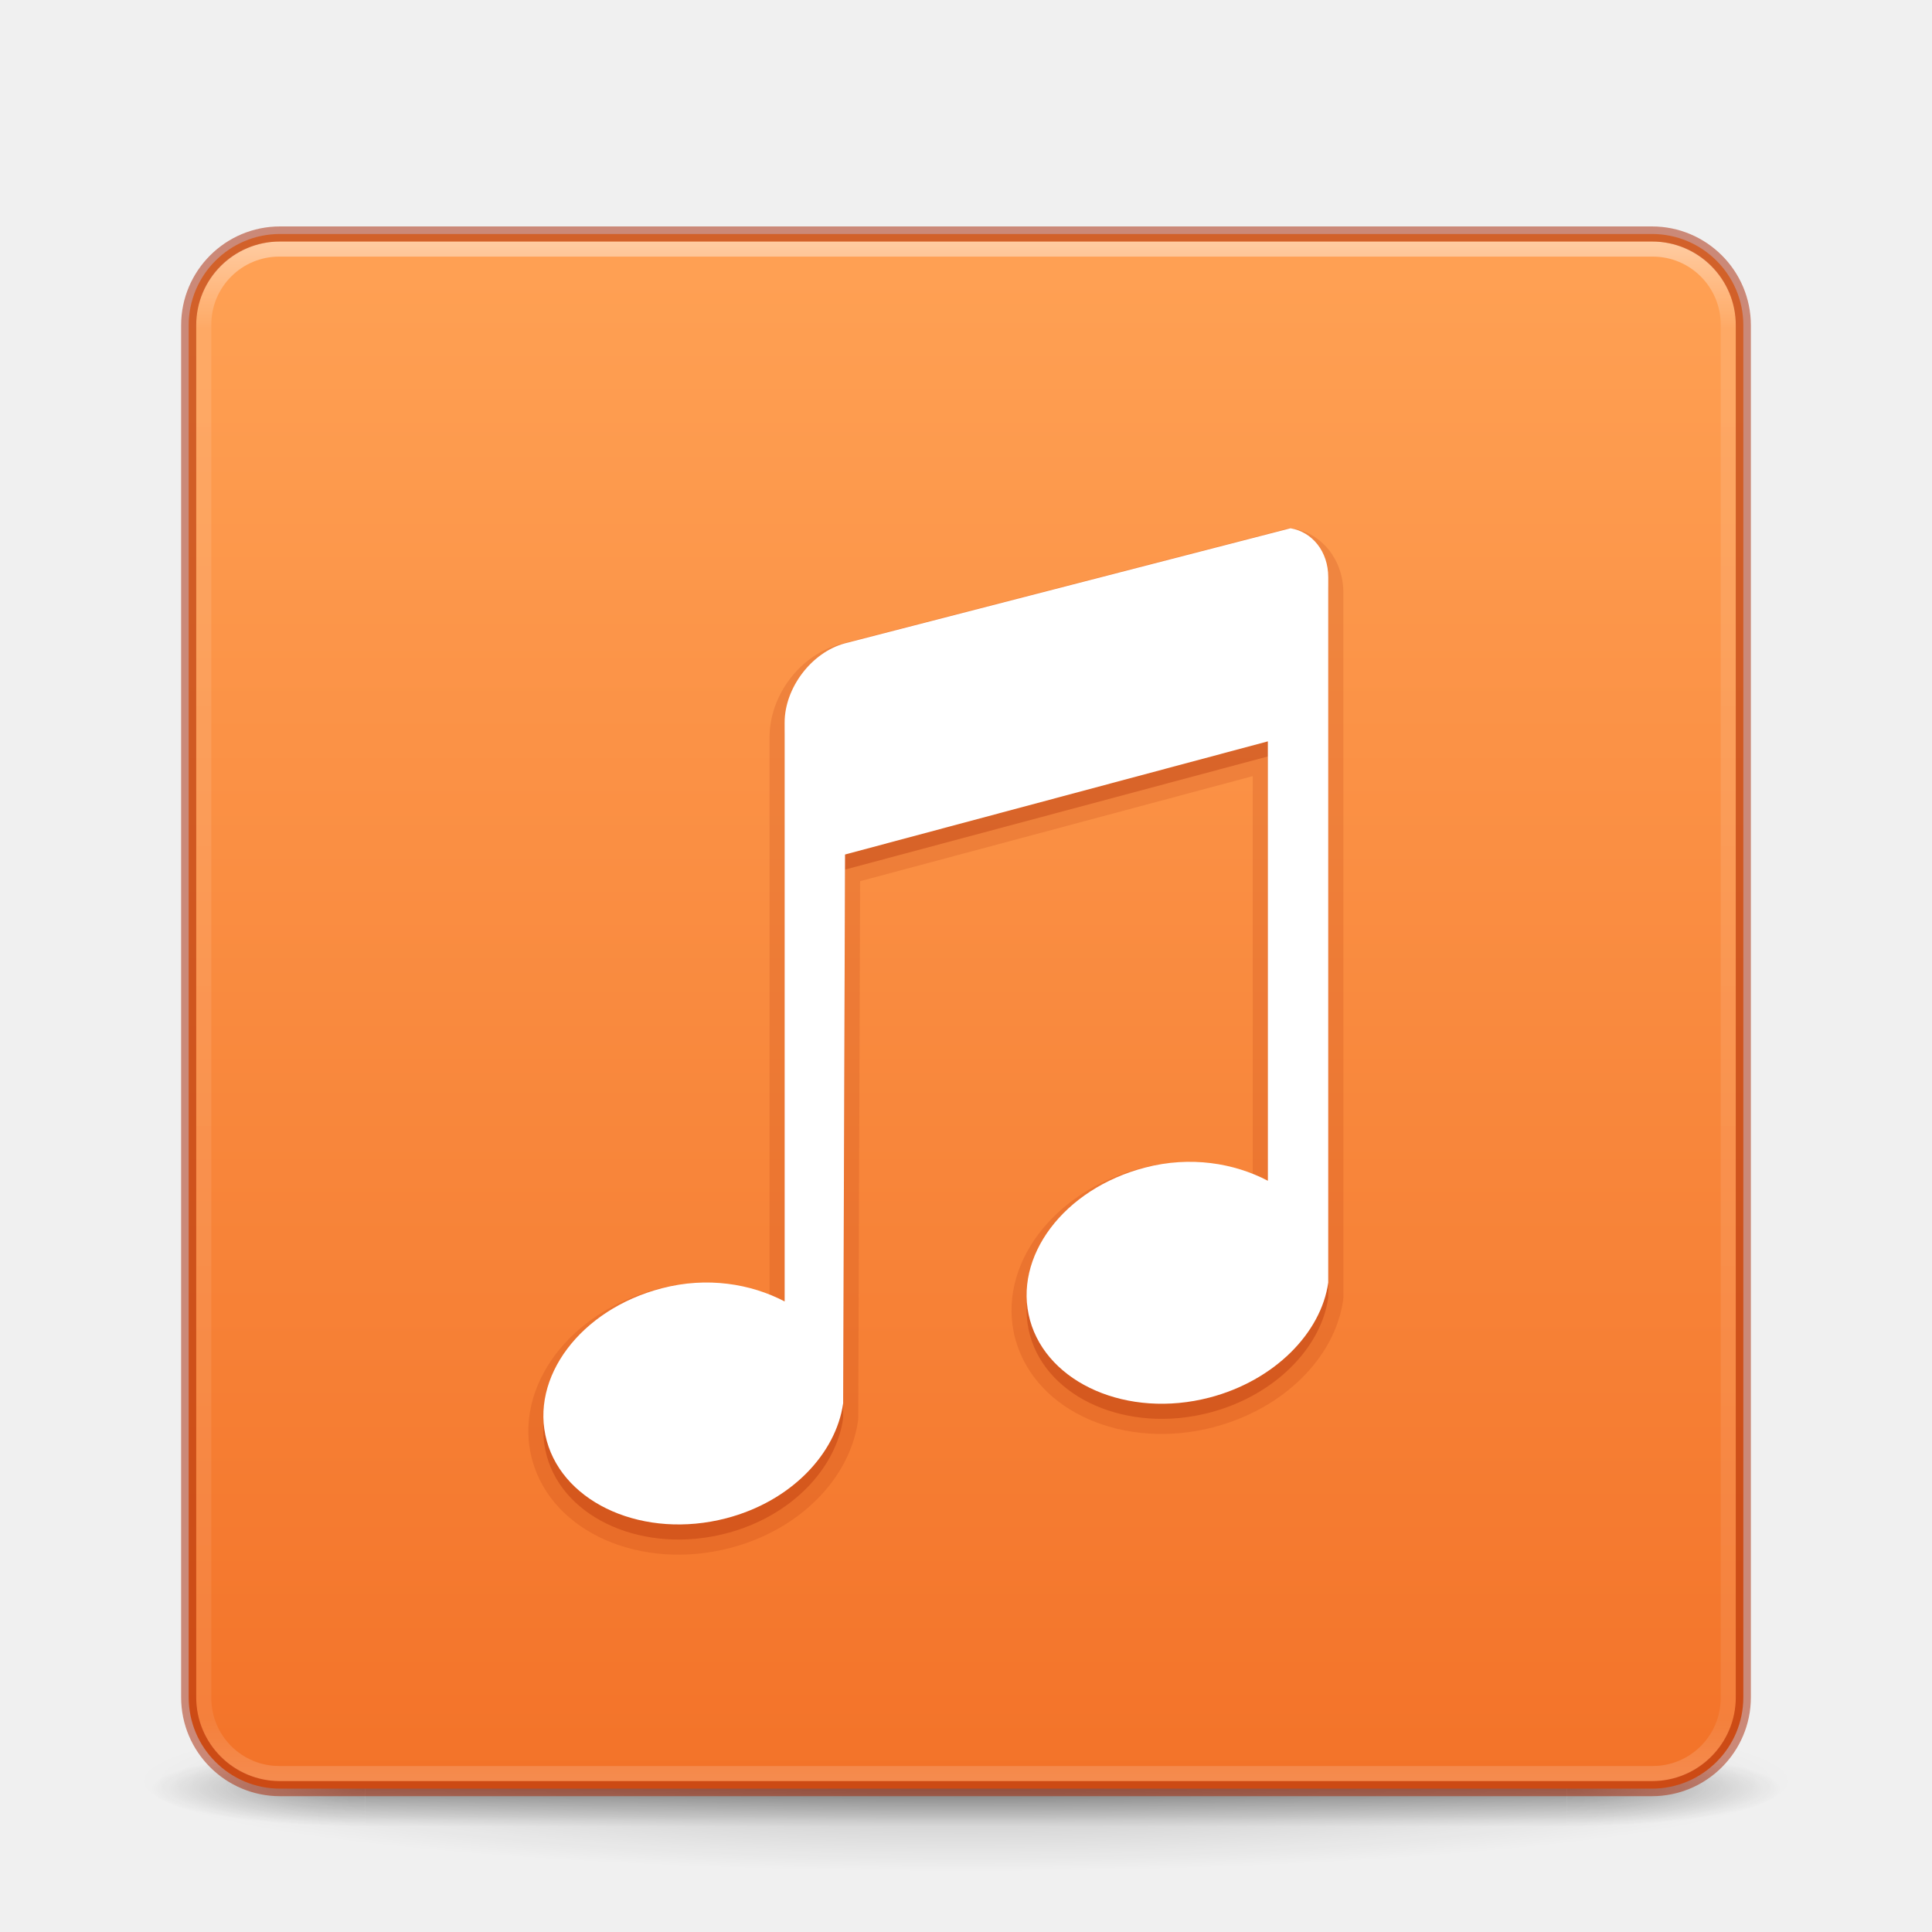
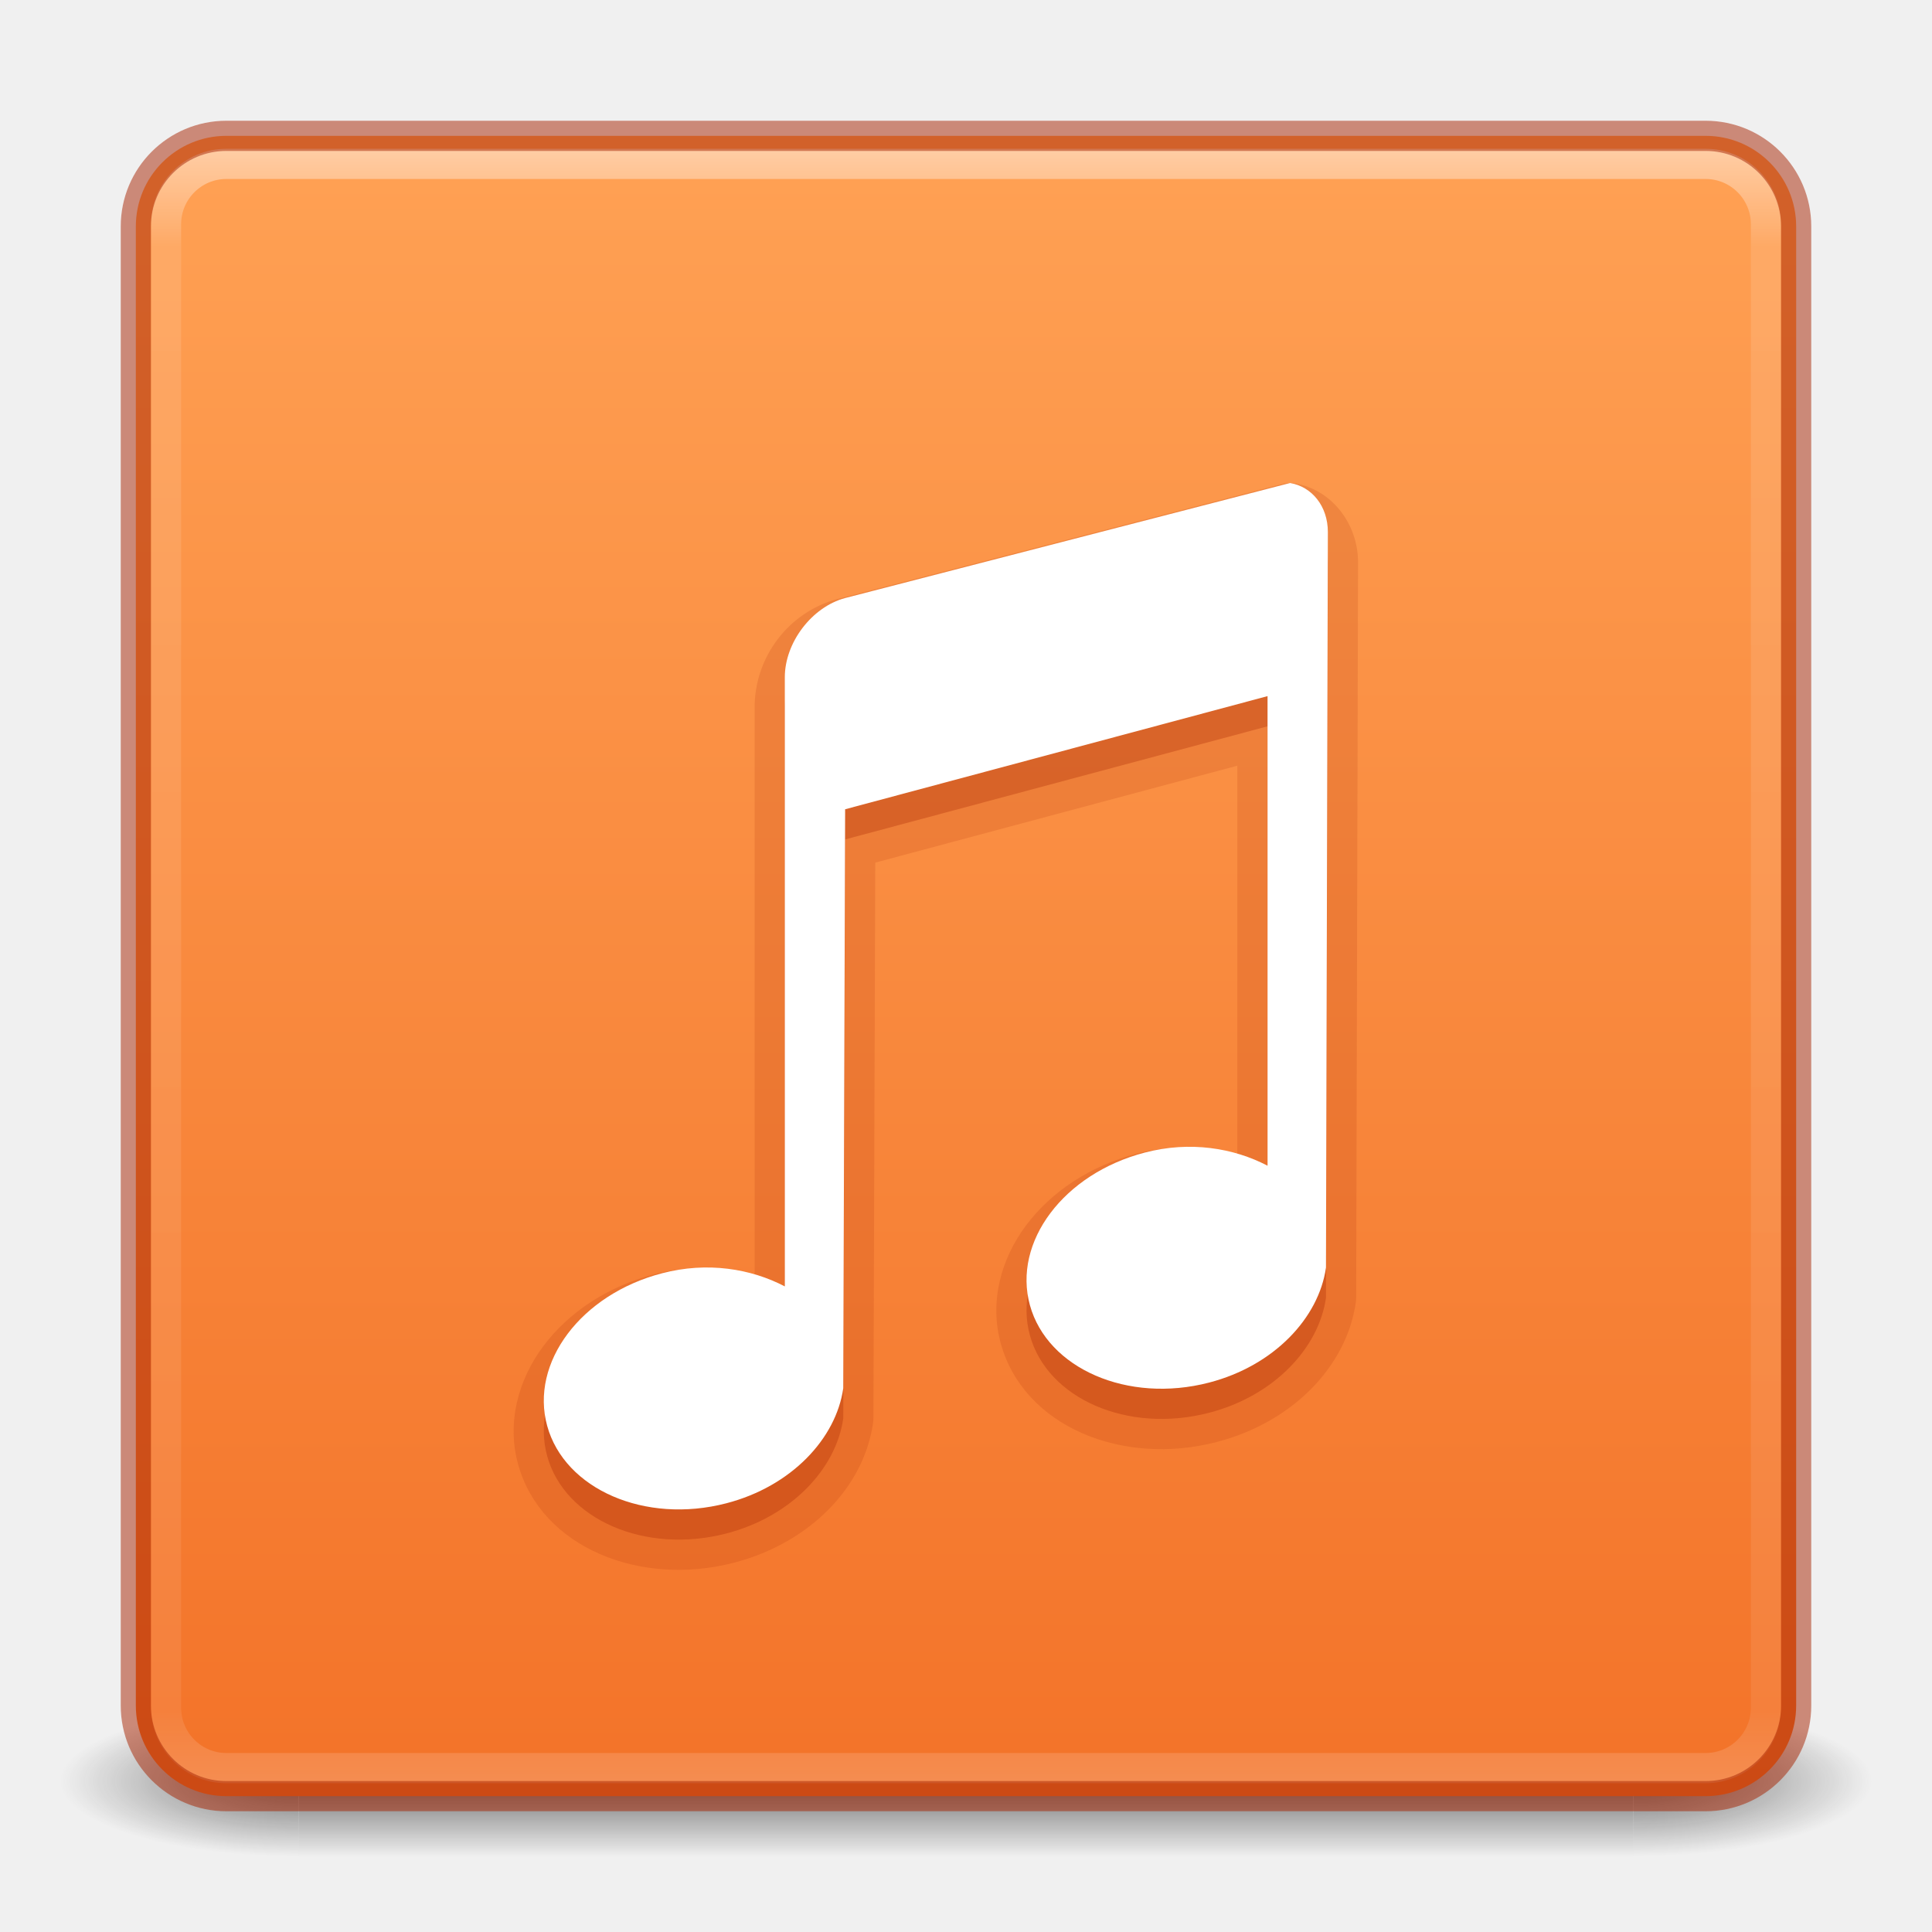
- <svg xmlns="http://www.w3.org/2000/svg" xmlns:xlink="http://www.w3.org/1999/xlink" version="1.1" width="128" height="128" id="svg3049">
-   <defs id="defs3051">
-     <linearGradient id="linearGradient897">
-       <stop id="stop893" style="stop-color:#ffa154;stop-opacity:1" offset="0" />
-       <stop id="stop895" style="stop-color:#f37329;stop-opacity:1" offset="1" />
+ <svg xmlns="http://www.w3.org/2000/svg" xmlns:xlink="http://www.w3.org/1999/xlink" id="svg6333" height="64" width="64" version="1.1">
+   <defs id="defs6335">
+     <linearGradient id="linearGradient872">
+       <stop id="stop868" offset="0" style="stop-color:#ffa154;stop-opacity:1" />
+       <stop id="stop870" offset="1" style="stop-color:#f37329;stop-opacity:1" />
    </linearGradient>
-     <linearGradient id="linearGradient3924">
-       <stop id="stop3926" style="stop-color:#ffffff;stop-opacity:1" offset="0" />
-       <stop id="stop3928" style="stop-color:#ffffff;stop-opacity:0.235" offset="0.063" />
-       <stop id="stop3930" style="stop-color:#ffffff;stop-opacity:0.157" offset="0.951" />
-       <stop id="stop3932" style="stop-color:#ffffff;stop-opacity:0.392" offset="1" />
+     <linearGradient gradientTransform="matrix(1.432432,0,0,1.436283,-2.378381,-2.470778)" gradientUnits="userSpaceOnUse" xlink:href="#linearGradient3924-2-2-5-8" id="linearGradient3381-5-4" y2="43" x2="24" y1="5" x1="24" />
+     <linearGradient id="linearGradient3924-2-2-5-8">
+       <stop offset="0" style="stop-color:#ffffff;stop-opacity:1" id="stop3926-9-4-9-6" />
+       <stop offset="0.063" style="stop-color:#ffffff;stop-opacity:0.235" id="stop3928-9-8-6-5" />
+       <stop offset="0.951" style="stop-color:#ffffff;stop-opacity:0.157" id="stop3930-3-5-1-7" />
+       <stop offset="1" style="stop-color:#ffffff;stop-opacity:0.392" id="stop3932-8-0-4-8" />
    </linearGradient>
-     <linearGradient id="linearGradient3688-166-749-5">
-       <stop id="stop2883-0" style="stop-color:#181818;stop-opacity:1" offset="0" />
-       <stop id="stop2885-5" style="stop-color:#181818;stop-opacity:0" offset="1" />
+     <radialGradient gradientTransform="matrix(2.003784,0,0,1.4,27.98813,-17.4)" gradientUnits="userSpaceOnUse" xlink:href="#linearGradient3688-166-749-4-0-3-8" id="radialGradient3337-2-2" fy="43.5" fx="4.993" r="2.5" cy="43.5" cx="4.993" />
+     <linearGradient id="linearGradient3688-166-749-4-0-3-8">
+       <stop offset="0" style="stop-color:#181818;stop-opacity:1" id="stop2883-4-0-1-8" />
+       <stop offset="1" style="stop-color:#181818;stop-opacity:0" id="stop2885-9-2-9-6" />
    </linearGradient>
-     <linearGradient id="linearGradient3688-464-309-8">
-       <stop id="stop2889-9" style="stop-color:#181818;stop-opacity:1" offset="0" />
-       <stop id="stop2891-4" style="stop-color:#181818;stop-opacity:0" offset="1" />
+     <radialGradient gradientTransform="matrix(2.003784,0,0,1.4,-20.01187,-104.4)" gradientUnits="userSpaceOnUse" xlink:href="#linearGradient3688-464-309-9-2-4-2" id="radialGradient3339-1-4" fy="43.5" fx="4.993" r="2.5" cy="43.5" cx="4.993" />
+     <linearGradient id="linearGradient3688-464-309-9-2-4-2">
+       <stop offset="0" style="stop-color:#181818;stop-opacity:1" id="stop2889-7-9-6-9" />
+       <stop offset="1" style="stop-color:#181818;stop-opacity:0" id="stop2891-6-6-1-7" />
    </linearGradient>
-     <linearGradient id="linearGradient3702-501-757-0">
-       <stop id="stop2895-0" style="stop-color:#181818;stop-opacity:0" offset="0" />
-       <stop id="stop2897-2" style="stop-color:#181818;stop-opacity:1" offset="0.5" />
-       <stop id="stop2899-6" style="stop-color:#181818;stop-opacity:0" offset="1" />
+     <linearGradient id="linearGradient3702-501-757-8-4-1-1">
+       <stop offset="0" style="stop-color:#181818;stop-opacity:0" id="stop2895-8-9-9-1" />
+       <stop offset="0.5" style="stop-color:#181818;stop-opacity:1" id="stop2897-7-8-7-7" />
+       <stop offset="1" style="stop-color:#181818;stop-opacity:0" id="stop2899-4-5-1-5" />
    </linearGradient>
-     <linearGradient id="linearGradient3811">
-       <stop id="stop3813" style="stop-color:#000000;stop-opacity:1" offset="0" />
-       <stop id="stop3815" style="stop-color:#000000;stop-opacity:0" offset="1" />
-     </linearGradient>
-     <radialGradient xlink:href="#linearGradient3688-166-749-5" id="radialGradient3946" gradientUnits="userSpaceOnUse" gradientTransform="matrix(2.003784,0,0,1.4,27.98813,-17.4)" cx="4.993" cy="43.5" fx="4.993" fy="43.5" r="2.5" />
-     <radialGradient xlink:href="#linearGradient3688-464-309-8" id="radialGradient3948" gradientUnits="userSpaceOnUse" gradientTransform="matrix(2.003784,0,0,1.4,-20.01187,-104.4)" cx="4.993" cy="43.5" fx="4.993" fy="43.5" r="2.5" />
-     <linearGradient xlink:href="#linearGradient3702-501-757-0" id="linearGradient3950" gradientUnits="userSpaceOnUse" x1="25.058" y1="47.028" x2="25.058" y2="39.999" />
-     <linearGradient xlink:href="#linearGradient3924" id="linearGradient3965" gradientUnits="userSpaceOnUse" gradientTransform="matrix(2.72973,0,0,2.72973,-1.513518,1.488319)" x1="24" y1="5" x2="24" y2="43" />
-     <radialGradient xlink:href="#linearGradient3811" id="radialGradient3976" gradientUnits="userSpaceOnUse" gradientTransform="matrix(1.556392,0,0,0.1697883,70.27035,102.1321)" cx="-4.029" cy="93.468" fx="-4.029" fy="93.468" r="35.338" />
-     <linearGradient xlink:href="#linearGradient897" id="linearGradient891" x1="66.997" y1="15.857" x2="66.997" y2="117.81" gradientUnits="userSpaceOnUse" />
+     <linearGradient gradientUnits="userSpaceOnUse" xlink:href="#linearGradient3702-501-757-8-4-1-1" id="linearGradient6394" y2="39.999" x2="25.058" y1="47.028" x1="25.058" />
+     <linearGradient gradientUnits="userSpaceOnUse" y2="59.185" x2="31.585" y1="4.63" x1="31.585" id="linearGradient874" xlink:href="#linearGradient872" />
  </defs>
-   <path style="opacity:0.2;color:#000000;fill:url(#radialGradient3976);fill-opacity:1;fill-rule:nonzero;stroke:none;stroke-width:1;marker:none;visibility:visible;display:inline;overflow:visible;enable-background:accumulate" id="path3041" d="m 119,118.002 a 55,6 0 0 1 -110,0 55,6 0 1 1 110,0 z" />
-   <g style="display:inline" id="g2036" transform="matrix(2.699999,0,0,0.5555561,-0.8000075,94.89069)">
-     <g style="opacity:0.4" id="g3712" transform="matrix(1.052632,0,0,1.285713,-1.263158,-13.42854)">
-       <rect style="fill:url(#radialGradient3946);fill-opacity:1;stroke:none" id="rect2801" y="40" x="38" height="7" width="5" />
-       <rect style="fill:url(#radialGradient3948);fill-opacity:1;stroke:none" id="rect3696" transform="scale(-1,-1)" y="-47" x="-10" height="7" width="5" />
-       <rect style="fill:url(#linearGradient3950);fill-opacity:1;stroke:none" id="rect3700" y="40" x="10" height="7" width="28" />
-     </g>
+   <g transform="matrix(1.57895,0,0,0.7142857,-5.894751,27.92857)" id="g3712-8-2-4-4" style="opacity:0.6">
+     <rect width="5" height="7" x="38" y="40" id="rect2801-5-5-7-9" style="fill:url(#radialGradient3337-2-2);fill-opacity:1;stroke:none" />
+     <rect width="5" height="7" x="-10" y="-47" transform="scale(-1)" id="rect3696-3-0-3-7" style="fill:url(#radialGradient3339-1-4);fill-opacity:1;stroke:none" />
+     <rect width="28" height="7" x="10" y="40" id="rect3700-5-6-8-4" style="fill:url(#linearGradient6394);fill-opacity:1;stroke:none" />
  </g>
-   <rect style="color:#000000;fill:url(#linearGradient891);fill-opacity:1;fill-rule:nonzero;stroke:none;stroke-width:1;marker:none;visibility:visible;display:inline;overflow:visible;enable-background:accumulate" id="rect5505-21-3" y="15.502" x="12.5" ry="6.055" rx="6.055" height="103" width="103" />
-   <rect style="opacity:0.5;fill:none;stroke:url(#linearGradient3965);stroke-width:1;stroke-linecap:round;stroke-linejoin:round;stroke-miterlimit:4;stroke-opacity:1;stroke-dasharray:none;stroke-dashoffset:0" id="rect6741-7" y="16.502" x="13.5" ry="5" rx="5" height="101" width="101" />
-   <rect style="opacity:0.5;color:#000000;fill:none;stroke:#a62100;stroke-width:1;stroke-linecap:round;stroke-linejoin:round;stroke-miterlimit:4;stroke-opacity:1;stroke-dasharray:none;stroke-dashoffset:0;marker:none;visibility:visible;display:inline;overflow:visible;enable-background:accumulate" id="rect5505-21-3-1" y="15.502" x="12.5" ry="6.055" rx="6.055" height="103" width="103" />
-   <path id="path16590-0-3-6" style="color:#000000;font-variation-settings:normal;clip-rule:nonzero;display:inline;overflow:visible;visibility:visible;opacity:0.15;isolation:auto;mix-blend-mode:normal;color-interpolation:sRGB;color-interpolation-filters:linearRGB;solid-color:#000000;solid-opacity:1;vector-effect:none;fill:#a62100;fill-opacity:1;fill-rule:nonzero;stroke:none;stroke-width:1;stroke-linecap:butt;stroke-linejoin:miter;stroke-miterlimit:4;stroke-dasharray:none;stroke-dashoffset:0;stroke-opacity:1;marker:none;color-rendering:auto;image-rendering:auto;shape-rendering:auto;text-rendering:auto;enable-background:accumulate;stop-color:#000000;stop-opacity:1" d="m 85.498,35 c -0.084,-1.64e-4 -0.168,0.01 -0.25,0.031 l -29.512,7.621 c -0.003,6.41e-4 -0.005,0.001 -0.008,0.002 -2.728,0.73 -4.744,3.403 -4.744,6.215 v 37.018 c -2.209,-0.818 -4.714,-1.198 -7.381,-0.506 -2.905,0.754 -5.294,2.352 -6.822,4.385 -1.528,2.033 -2.188,4.547 -1.518,6.971 1.342,4.853 7.278,7.334 13.096,5.824 4.645,-1.206 7.949,-4.623 8.492,-8.449 0.006,-0.045 0.01,-0.091 0.01,-0.137 l 0.123,-35.594 26.014,-6.961 v 26.471 c -2.209,-0.818 -4.714,-1.198 -7.381,-0.506 -2.905,0.754 -5.294,2.352 -6.822,4.385 -1.528,2.033 -2.188,4.547 -1.518,6.971 1.342,4.853 7.278,7.334 13.096,5.824 4.641,-1.205 8.071,-4.599 8.617,-8.449 0.007,-0.047 0.01,-0.094 0.01,-0.141 V 39.248 C 89,37.117 87.595,35.34 85.666,35.014 85.611,35.005 85.556,35 85.5,35 Z" />
-   <path style="color:#000000;font-variation-settings:normal;clip-rule:nonzero;display:inline;overflow:visible;visibility:visible;opacity:0.3;isolation:auto;mix-blend-mode:normal;color-interpolation:sRGB;color-interpolation-filters:linearRGB;solid-color:#000000;solid-opacity:1;vector-effect:none;fill:#a62100;fill-opacity:1;fill-rule:nonzero;stroke:none;stroke-width:1;stroke-linecap:butt;stroke-linejoin:miter;stroke-miterlimit:4;stroke-dasharray:none;stroke-dashoffset:0;stroke-opacity:1;marker:none;color-rendering:auto;image-rendering:auto;shape-rendering:auto;text-rendering:auto;enable-background:accumulate;stop-color:#000000;stop-opacity:1" id="path16590-0-3" d="m 85.499,36 -29.513,7.621 c -2.217,0.593 -4.002,2.954 -4.002,5.247 v 38.356 c -2.248,-1.176 -5.135,-1.652 -8.129,-0.875 -5.401,1.402 -8.786,5.934 -7.628,10.12 1.158,4.186 6.479,6.524 11.88,5.122 4.309,-1.119 7.28,-4.284 7.754,-7.621 l 0.125,-36.357 28.013,-7.496 v 29.111 c -2.248,-1.176 -5.135,-1.652 -8.129,-0.875 -5.401,1.402 -8.786,5.934 -7.628,10.12 1.158,4.186 6.479,6.524 11.88,5.122 4.309,-1.119 7.405,-4.284 7.878,-7.621 l 10e-7,-46.727 c 0,-1.72 -1.064,-3.006 -2.501,-3.248 z" />
-   <path style="color:#000000;clip-rule:nonzero;display:inline;overflow:visible;visibility:visible;opacity:1;isolation:auto;mix-blend-mode:normal;color-interpolation:sRGB;color-interpolation-filters:linearRGB;solid-color:#000000;solid-opacity:1;fill:#ffffff;fill-opacity:1;fill-rule:nonzero;stroke:none;stroke-width:1;stroke-linecap:butt;stroke-linejoin:miter;stroke-miterlimit:4;stroke-dasharray:none;stroke-dashoffset:0;stroke-opacity:1;marker:none;color-rendering:auto;image-rendering:auto;shape-rendering:auto;text-rendering:auto;enable-background:accumulate" id="path16590-0" d="m 85.499,35 -29.513,7.621 c -2.217,0.593 -4.002,2.954 -4.002,5.247 v 38.356 c -2.248,-1.176 -5.135,-1.652 -8.129,-0.875 -5.401,1.402 -8.786,5.934 -7.628,10.12 1.158,4.186 6.479,6.524 11.88,5.122 4.309,-1.119 7.28,-4.284 7.754,-7.621 l 0.125,-36.357 28.013,-7.496 v 29.111 c -2.248,-1.176 -5.135,-1.652 -8.129,-0.875 -5.401,1.402 -8.786,5.934 -7.628,10.12 1.158,4.186 6.479,6.524 11.88,5.122 4.309,-1.119 7.405,-4.284 7.878,-7.621 l 10e-7,-46.727 c 0,-1.72 -1.064,-3.006 -2.501,-3.248 z" />
+   <rect width="55" height="55" rx="3" ry="3" x="4.5" y="4.5" id="rect5505-21-3-8-5-2" style="color:#000000;display:inline;overflow:visible;visibility:visible;opacity:1;fill:url(#linearGradient874);fill-opacity:1;fill-rule:nonzero;stroke:none;stroke-width:1;marker:none;enable-background:accumulate" />
+   <rect width="53" height="53.142" rx="2" ry="2" x="5.5" y="5.429" id="rect6741-5-0-2-3" style="opacity:0.5;fill:none;stroke:url(#linearGradient3381-5-4);stroke-width:1;stroke-linecap:round;stroke-linejoin:round;stroke-miterlimit:4;stroke-dasharray:none;stroke-dashoffset:0;stroke-opacity:1" />
+   <rect width="55" height="55" rx="3" ry="3" x="4.5" y="4.5" id="rect5505-21-3-8-9-1-1" style="color:#000000;display:inline;overflow:visible;visibility:visible;opacity:0.5;fill:none;stroke:#a62100;stroke-width:1;stroke-linecap:round;stroke-linejoin:round;stroke-miterlimit:4;stroke-dasharray:none;stroke-dashoffset:0;stroke-opacity:1;marker:none;enable-background:accumulate" />
+   <path id="path16590-0-7-9" style="color:#000000;font-variation-settings:normal;clip-rule:nonzero;display:inline;overflow:visible;visibility:visible;opacity:0.15;isolation:auto;mix-blend-mode:normal;color-interpolation:sRGB;color-interpolation-filters:linearRGB;solid-color:#000000;solid-opacity:1;vector-effect:none;fill:#a62100;fill-opacity:1;fill-rule:nonzero;stroke:none;stroke-width:1;stroke-linecap:butt;stroke-linejoin:miter;stroke-miterlimit:4;stroke-dasharray:none;stroke-dashoffset:0;stroke-opacity:1;marker:none;color-rendering:auto;image-rendering:auto;shape-rendering:auto;text-rendering:auto;enable-background:accumulate;stop-color:#000000;stop-opacity:1" d="m 42.736,16 a 1.001,1.001 0 0 0 -0.248,0.031 l -14.742,3.811 a 1.001,1.001 0 0 0 -0.01,0.002 c -1.618,0.434 -2.738,1.925 -2.738,3.59 v 18.84 c -1.035,-0.261 -2.14,-0.371 -3.312,-0.066 -1.554,0.404 -2.843,1.26 -3.682,2.377 -0.839,1.117 -1.222,2.541 -0.842,3.918 0.762,2.759 4.036,4.073 7.15,3.264 2.489,-0.647 4.305,-2.481 4.611,-4.639 a 1.001,1.001 0 0 0 0.01,-0.137 l 0.061,-18.416 11.994,-3.211 v 12.912 c -1.035,-0.261 -2.14,-0.371 -3.312,-0.066 -1.554,0.404 -2.843,1.26 -3.682,2.377 -0.839,1.117 -1.222,2.541 -0.842,3.918 0.763,2.76 4.037,4.073 7.152,3.264 2.489,-0.647 4.305,-2.481 4.611,-4.639 a 1.001,1.001 0 0 0 0.01,-0.139 l 0.062,-24.363 a 1.001,1.001 0 0 0 0,-0.002 c 0,-1.273 -0.872,-2.407 -2.084,-2.611 A 1.001,1.001 0 0 0 42.736,16 Z" />
+   <path d="m 42.739,17 -14.742,3.811 c -1.107,0.297 -1.999,1.477 -1.999,2.624 v 20.179 c -1.123,-0.588 -2.565,-0.826 -4.06,-0.437 -2.698,0.701 -4.389,2.967 -3.811,5.06 0.578,2.093 3.236,3.262 5.934,2.561 2.153,-0.559 3.636,-2.142 3.873,-3.811 l 0.062,-19.179 13.993,-3.748 v 15.556 c -1.123,-0.588 -2.565,-0.826 -4.06,-0.437 -2.698,0.701 -4.389,2.967 -3.811,5.06 0.578,2.093 3.236,3.262 5.934,2.561 2.153,-0.559 3.636,-2.142 3.873,-3.811 l 0.062,-24.364 c 0,-0.86 -0.531,-1.503 -1.249,-1.624 z" id="path16590-0-7" style="color:#000000;font-variation-settings:normal;clip-rule:nonzero;display:inline;overflow:visible;visibility:visible;opacity:0.3;isolation:auto;mix-blend-mode:normal;color-interpolation:sRGB;color-interpolation-filters:linearRGB;solid-color:#000000;solid-opacity:1;vector-effect:none;fill:#a62100;fill-opacity:1;fill-rule:nonzero;stroke:none;stroke-width:1;stroke-linecap:butt;stroke-linejoin:miter;stroke-miterlimit:4;stroke-dasharray:none;stroke-dashoffset:0;stroke-opacity:1;marker:none;color-rendering:auto;image-rendering:auto;shape-rendering:auto;text-rendering:auto;enable-background:accumulate;stop-color:#000000;stop-opacity:1" />
+   <path d="m 42.739,16 -14.742,3.811 c -1.107,0.297 -1.999,1.477 -1.999,2.624 v 20.179 c -1.123,-0.588 -2.565,-0.826 -4.06,-0.437 -2.698,0.701 -4.389,2.967 -3.811,5.06 0.578,2.093 3.236,3.262 5.934,2.561 2.153,-0.559 3.636,-2.142 3.873,-3.811 l 0.062,-19.179 13.993,-3.748 v 15.556 c -1.123,-0.588 -2.565,-0.826 -4.06,-0.437 -2.698,0.701 -4.389,2.967 -3.811,5.06 0.578,2.093 3.236,3.262 5.934,2.561 2.153,-0.559 3.636,-2.142 3.873,-3.811 l 0.062,-24.364 c 0,-0.86 -0.531,-1.503 -1.249,-1.624 z" id="path16590-0" style="color:#000000;font-variation-settings:normal;clip-rule:nonzero;display:inline;overflow:visible;visibility:visible;opacity:1;isolation:auto;mix-blend-mode:normal;color-interpolation:sRGB;color-interpolation-filters:linearRGB;solid-color:#000000;solid-opacity:1;vector-effect:none;fill:#ffffff;fill-opacity:1;fill-rule:nonzero;stroke:none;stroke-width:1;stroke-linecap:butt;stroke-linejoin:miter;stroke-miterlimit:4;stroke-dasharray:none;stroke-dashoffset:0;stroke-opacity:1;marker:none;color-rendering:auto;image-rendering:auto;shape-rendering:auto;text-rendering:auto;enable-background:accumulate;stop-color:#000000;stop-opacity:1" />
</svg>
